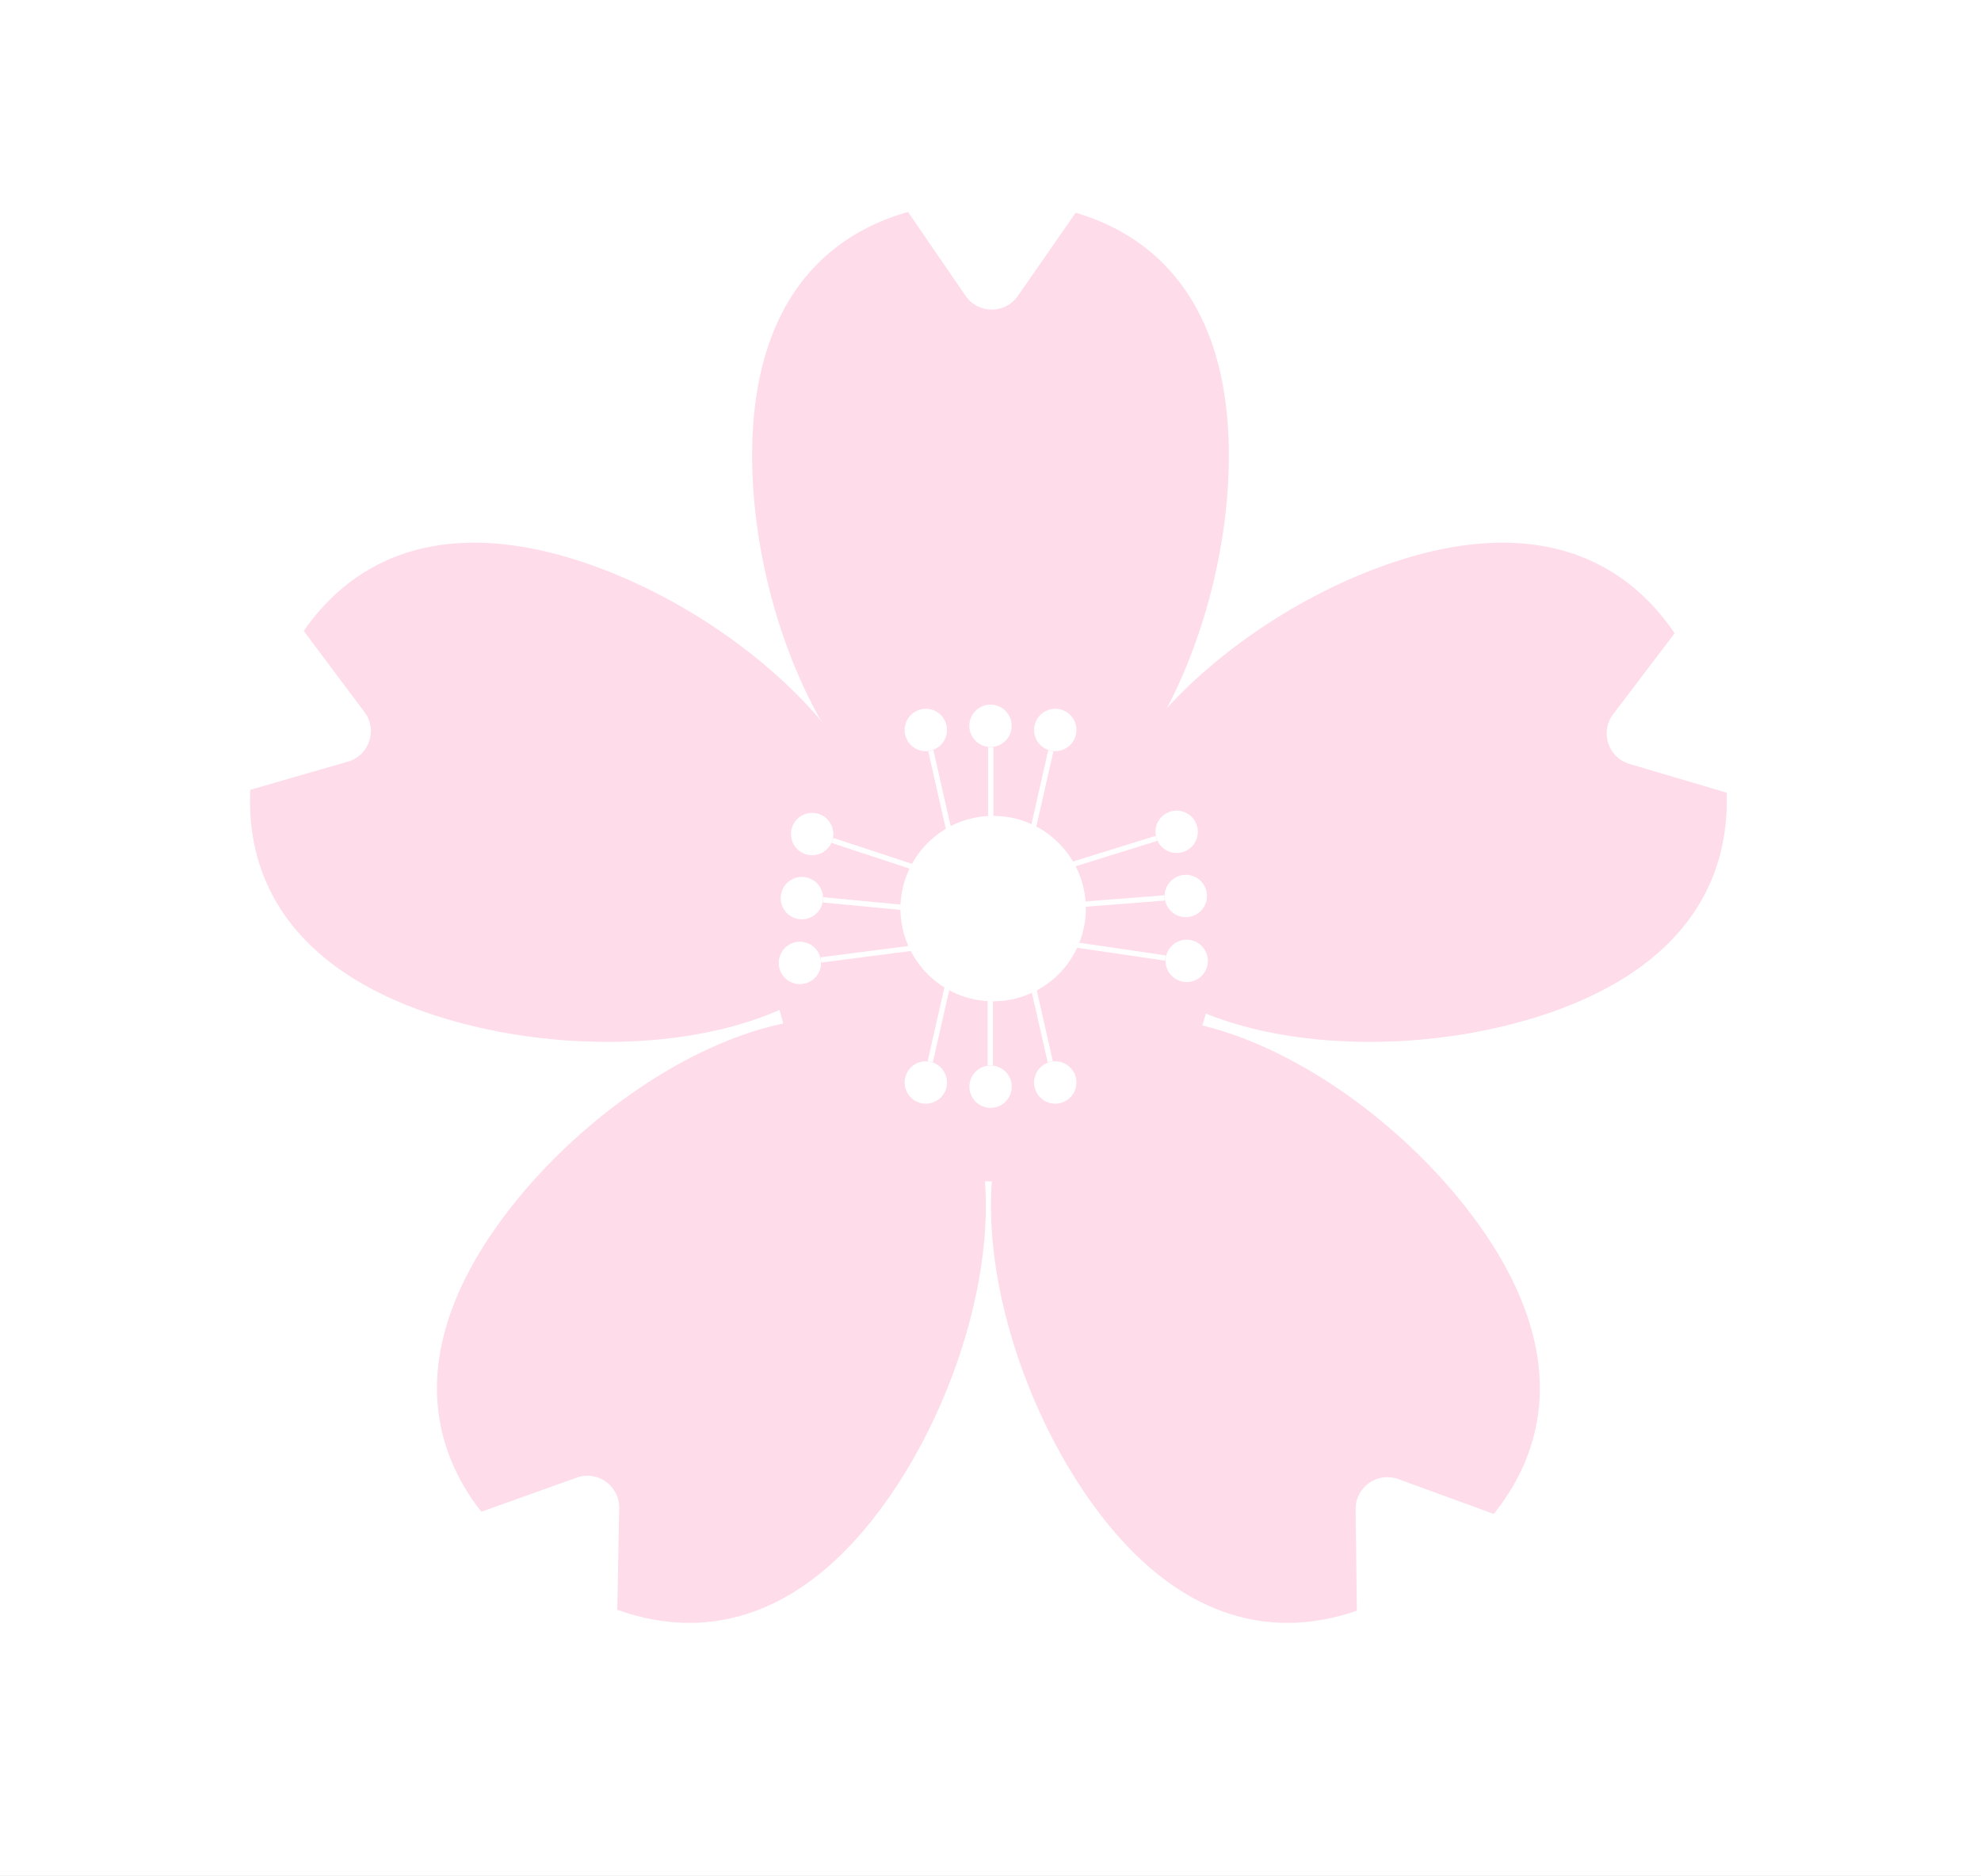
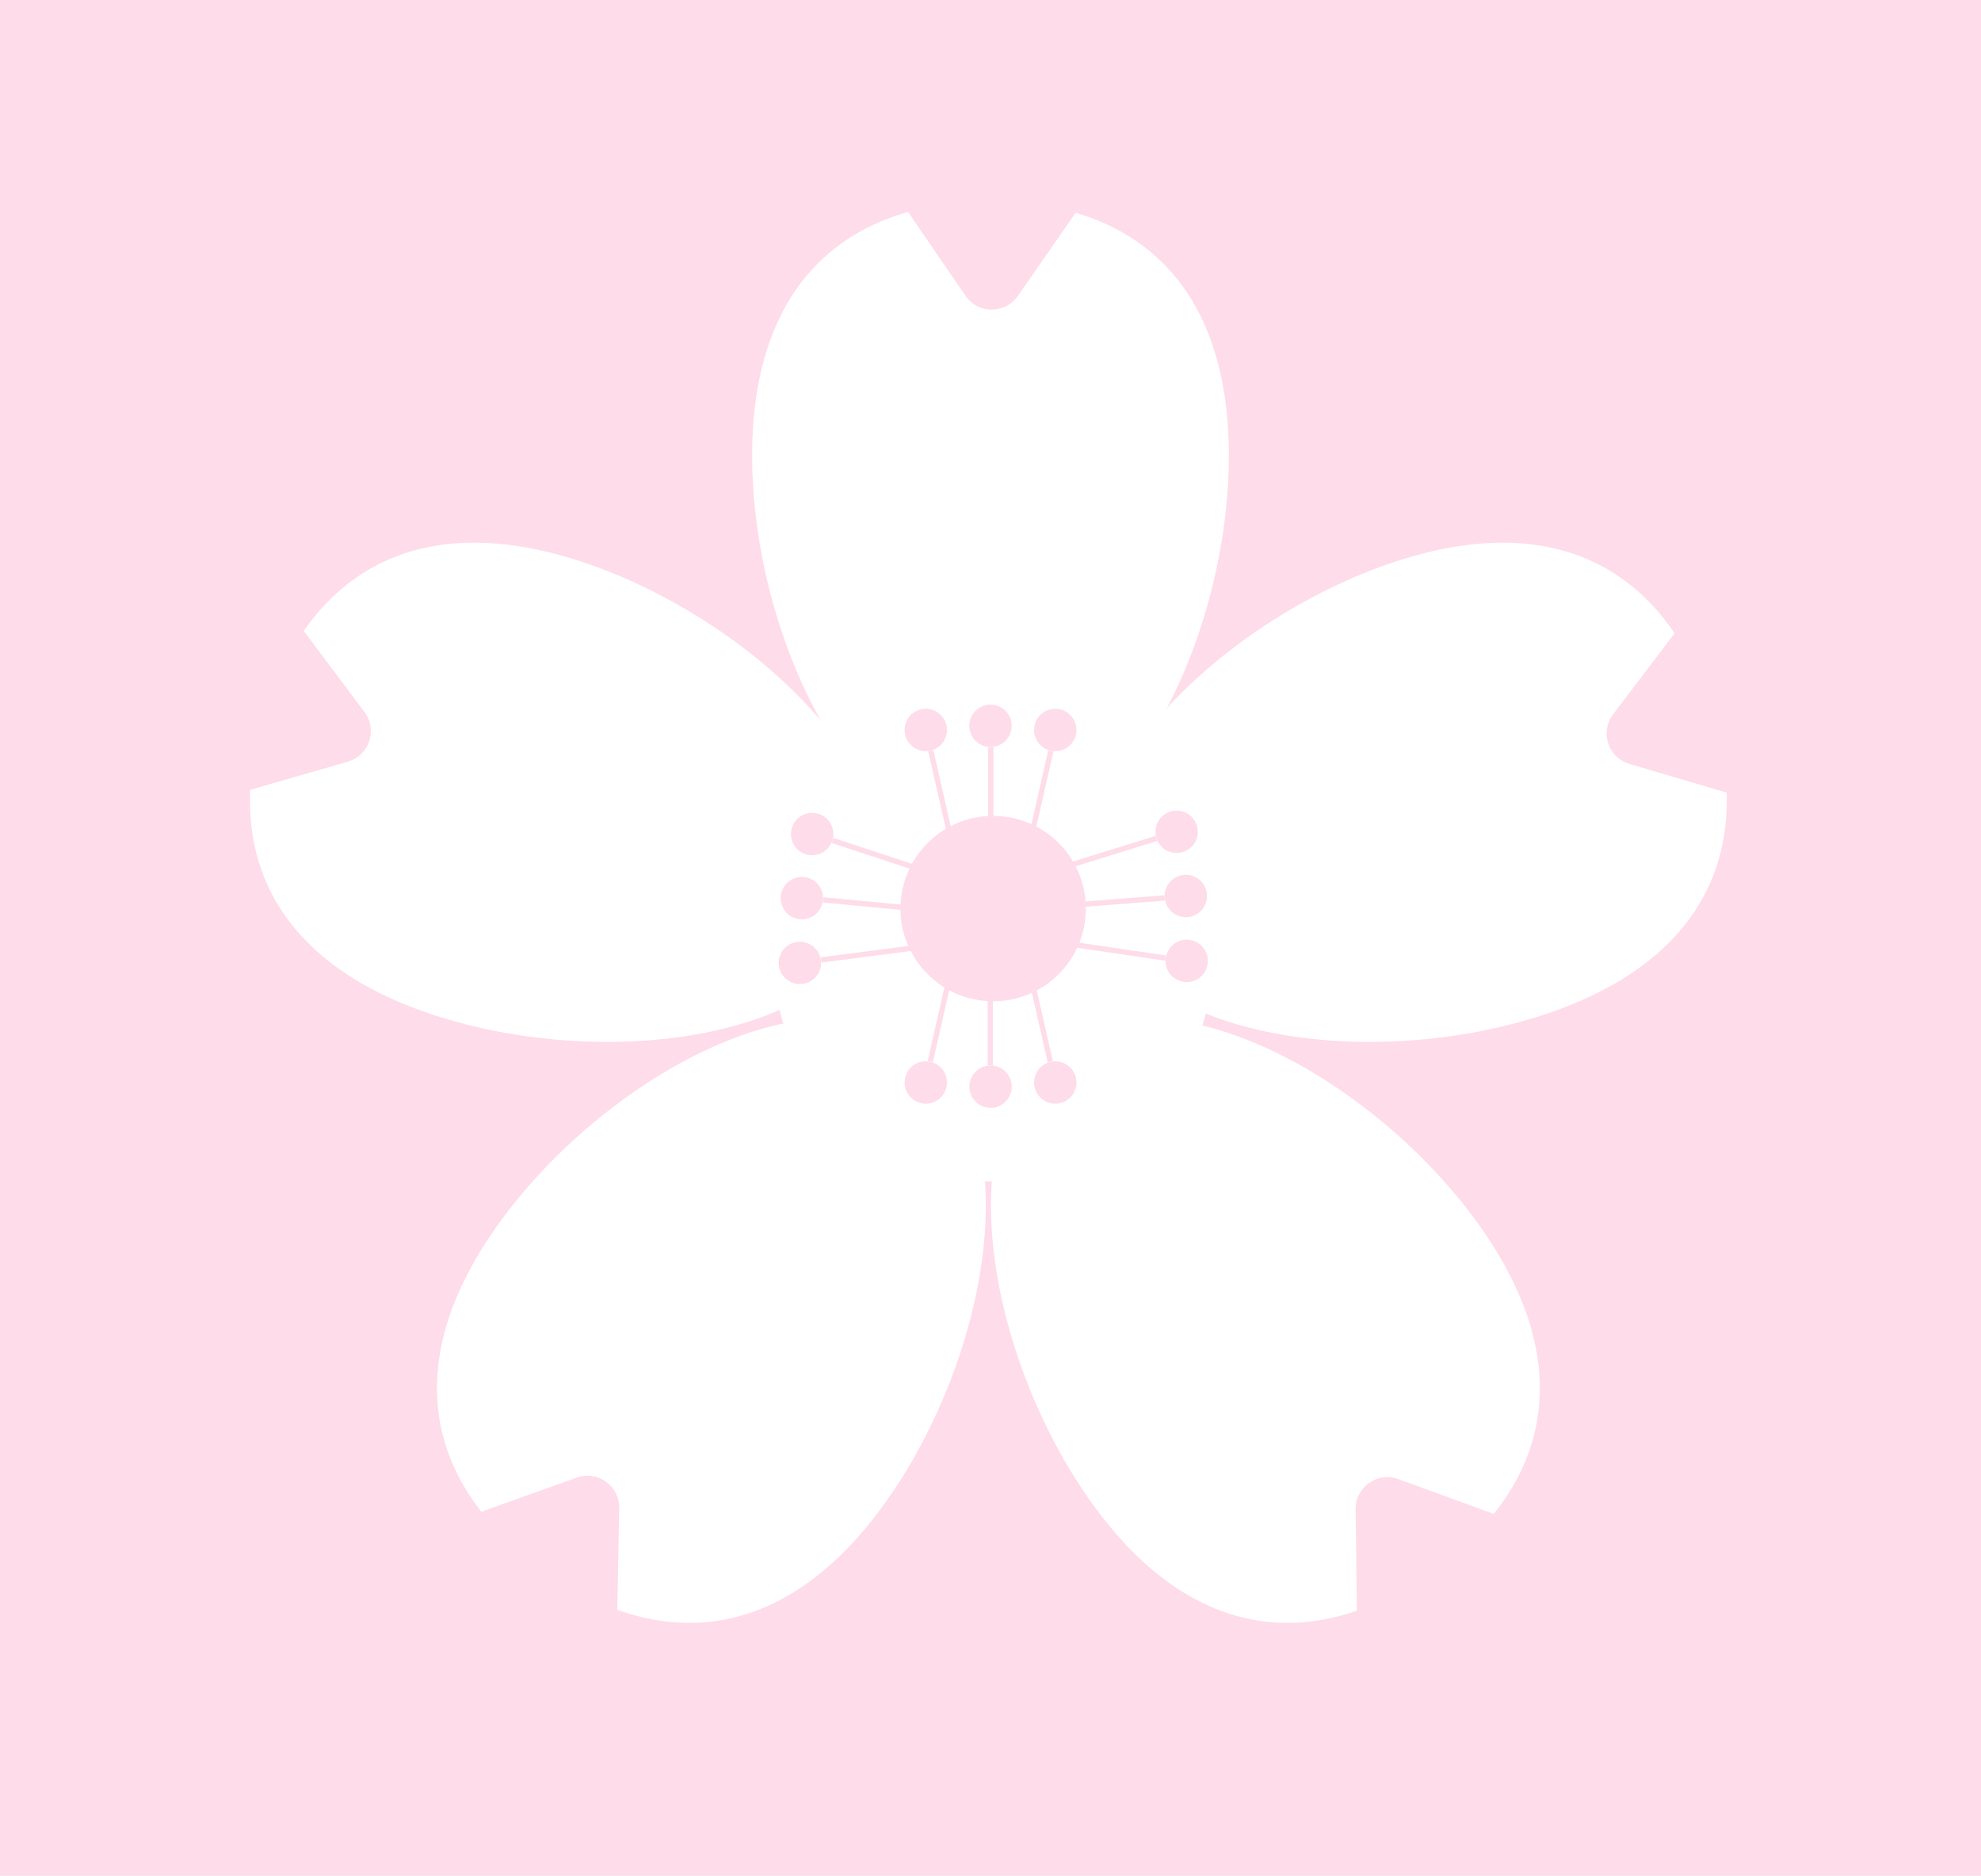
<svg xmlns="http://www.w3.org/2000/svg" width="374" height="354" viewBox="0 0 374 354" fill="none">
-   <rect width="374" height="354" fill="white" />
-   <ellipse cx="187.5" cy="180.5" rx="41.5" ry="42.5" fill="#FEDCEA" />
-   <path d="M232 86C232 119.689 212.957 160 187 160C161.043 160 142 119.689 142 86C142 52.311 161.043 38 187 38C212.957 38 232 52.311 232 86Z" fill="#FEDCEA" />
-   <path d="M192.158 55.865C189.762 59.312 184.657 59.295 182.283 55.833L150.441 9.393C147.71 5.411 150.561 0 155.389 0L219.521 0C224.366 0 227.213 5.447 224.447 9.425L192.158 55.865Z" fill="white" />
-   <path d="M291.571 191.499C259.595 202.105 215.339 196.721 207.167 172.084C198.995 147.447 231.261 116.681 263.237 106.075C295.213 95.469 314.791 109.038 322.963 133.675C331.135 158.313 323.548 180.892 291.571 191.499Z" fill="#FEDCEA" />
-   <path d="M307.63 144.195C303.605 143.006 302.013 138.156 304.552 134.813L338.606 89.969C341.525 86.124 347.559 87.126 349.079 91.708L369.269 152.579C370.795 157.178 366.521 161.595 361.874 160.222L307.63 144.195Z" fill="white" />
-   <path d="M109.961 106.075C141.937 116.681 174.203 147.446 166.031 172.083C157.859 196.721 113.603 202.104 81.627 191.498C49.651 180.892 42.063 158.312 50.235 133.675C58.407 109.038 77.985 95.469 109.961 106.075Z" fill="#FEDCEA" />
-   <path d="M68.815 134.404C71.332 137.763 69.71 142.603 65.676 143.766L11.573 159.369C6.934 160.707 2.695 156.298 4.215 151.715L24.405 90.845C25.93 86.246 31.997 85.258 34.902 89.136L68.815 134.404Z" fill="white" />
-   <path d="M93.961 231.232C113.532 203.811 152.45 182.063 173.578 197.142C194.706 212.222 186.788 256.095 167.216 283.517C147.644 310.938 123.831 311.523 102.703 296.444C81.575 281.364 74.389 258.653 93.961 231.232Z" fill="#FEDCEA" />
-   <path d="M108.884 278.906C112.837 277.493 116.982 280.471 116.902 284.669L115.842 340.967C115.751 345.794 110.287 348.542 106.357 345.738L54.158 308.481C50.214 305.666 51.061 299.579 55.623 297.948L108.884 278.906Z" fill="white" />
-   <path d="M205.993 283.518C186.42 256.098 178.499 212.225 199.626 197.144C220.753 182.063 259.672 203.809 279.245 231.23C298.818 258.65 291.634 281.361 270.506 296.442C249.379 311.523 225.566 310.939 205.993 283.518Z" fill="#FEDCEA" />
-   <path d="M255.929 284.898C255.877 280.7 260.041 277.748 263.985 279.187L316.883 298.485C321.418 300.139 322.242 306.2 318.313 309.005L266.115 346.264C262.171 349.08 256.69 346.3 256.63 341.455L255.929 284.898Z" fill="white" />
-   <circle cx="187.5" cy="171.5" r="17.5" fill="white" />
-   <line x1="187.053" y1="141.038" x2="187.053" y2="161.038" stroke="white" />
-   <path d="M191 137C191 139.209 189.209 141 187 141C184.791 141 183 139.209 183 137C183 134.791 184.791 133 187 133C189.209 133 191 134.791 191 137Z" fill="white" />
-   <line x1="175.733" y1="141.713" x2="180.164" y2="161.216" stroke="white" />
-   <path d="M178.687 136.901C179.177 139.055 177.827 141.198 175.673 141.687C173.519 142.177 171.376 140.827 170.886 138.673C170.397 136.519 171.746 134.376 173.901 133.886C176.055 133.397 178.198 134.746 178.687 136.901Z" fill="white" />
-   <line x1="198.384" y1="141.736" x2="193.953" y2="161.239" stroke="white" />
-   <path d="M203.127 138.673C202.638 140.827 200.495 142.177 198.34 141.687C196.186 141.198 194.837 139.055 195.326 136.901C195.816 134.746 197.959 133.397 200.113 133.886C202.267 134.376 203.617 136.519 203.127 138.673Z" fill="white" />
-   <line x1="186.961" y1="201.076" x2="186.962" y2="181.076" stroke="white" />
-   <path d="M183.014 205.114C183.014 202.905 184.805 201.114 187.014 201.114C189.223 201.115 191.014 202.906 191.014 205.115C191.014 207.324 189.223 209.115 187.013 209.114C184.804 209.114 183.014 207.323 183.014 205.114Z" fill="white" />
-   <line x1="198.281" y1="200.403" x2="193.851" y2="180.899" stroke="white" />
-   <path d="M195.326 205.214C194.837 203.06 196.187 200.917 198.341 200.428C200.495 199.939 202.638 201.288 203.128 203.443C203.617 205.597 202.267 207.74 200.113 208.229C197.959 208.718 195.816 207.369 195.326 205.214Z" fill="white" />
-   <line x1="175.63" y1="200.377" x2="180.063" y2="180.875" stroke="white" />
-   <path d="M170.887 203.44C171.376 201.286 173.519 199.937 175.674 200.426C177.828 200.916 179.177 203.059 178.688 205.213C178.198 207.367 176.055 208.717 173.901 208.227C171.746 207.738 170.397 205.594 170.887 203.44Z" fill="white" />
-   <line x1="219.854" y1="169.488" x2="199.914" y2="171.041" stroke="white" />
-   <path d="M224.186 173.11C221.983 173.281 220.059 171.635 219.887 169.432C219.716 167.23 221.362 165.305 223.565 165.134C225.767 164.962 227.692 166.609 227.863 168.811C228.035 171.014 226.388 172.938 224.186 173.11Z" fill="white" />
-   <line x1="218.302" y1="158.255" x2="199.202" y2="164.187" stroke="white" />
-   <path d="M223.329 160.826C221.219 161.482 218.978 160.302 218.323 158.193C217.668 156.083 218.847 153.842 220.956 153.186C223.066 152.531 225.308 153.71 225.963 155.82C226.618 157.93 225.439 160.171 223.329 160.826Z" fill="white" />
-   <line x1="220.037" y1="180.839" x2="200.249" y2="177.935" stroke="white" />
-   <path d="M223.459 185.33C221.274 185.009 219.762 182.977 220.082 180.792C220.403 178.606 222.435 177.094 224.621 177.415C226.807 177.736 228.318 179.768 227.998 181.953C227.677 184.139 225.645 185.651 223.459 185.33Z" fill="white" />
-   <line x1="155.412" y1="169.856" x2="175.322" y2="171.75" stroke="white" />
-   <path d="M151.767 165.544C153.966 165.753 155.579 167.706 155.37 169.905C155.16 172.104 153.208 173.717 151.009 173.508C148.809 173.299 147.196 171.346 147.406 169.147C147.615 166.948 149.567 165.335 151.767 165.544Z" fill="white" />
-   <line x1="155.012" y1="181.188" x2="174.847" y2="178.625" stroke="white" />
-   <path d="M150.501 177.792C152.692 177.509 154.698 179.055 154.981 181.246C155.264 183.437 153.717 185.443 151.526 185.726C149.336 186.009 147.33 184.462 147.047 182.272C146.764 180.081 148.31 178.075 150.501 177.792Z" fill="white" />
-   <line x1="157.181" y1="158.642" x2="176.176" y2="164.901" stroke="white" />
-   <path d="M154.581 153.63C156.679 154.321 157.82 156.583 157.128 158.681C156.437 160.779 154.176 161.919 152.077 161.228C149.979 160.537 148.839 158.275 149.53 156.177C150.222 154.079 152.483 152.938 154.581 153.63Z" fill="white" />
+   <rect width="374" height="354" fill="#FEDCEA" />
+   <ellipse cx="187.5" cy="180.5" rx="41.5" ry="42.5" fill="white" />
+   <path d="M232 86C232 119.689 212.957 160 187 160C161.043 160 142 119.689 142 86C142 52.311 161.043 38 187 38C212.957 38 232 52.311 232 86Z" fill="white" />
+   <path d="M192.158 55.865C189.762 59.312 184.657 59.295 182.283 55.833L150.441 9.393C147.71 5.411 150.561 0 155.389 0L219.521 0C224.366 0 227.213 5.447 224.447 9.425L192.158 55.865Z" fill="#FEDCEA" />
+   <path d="M291.571 191.499C259.595 202.105 215.339 196.721 207.167 172.084C198.995 147.447 231.261 116.681 263.237 106.075C295.213 95.469 314.791 109.038 322.963 133.675C331.135 158.313 323.548 180.892 291.571 191.499Z" fill="white" />
+   <path d="M307.63 144.195C303.605 143.006 302.013 138.156 304.552 134.813L338.606 89.969C341.525 86.124 347.559 87.126 349.079 91.708L369.269 152.579C370.795 157.178 366.521 161.595 361.874 160.222L307.63 144.195Z" fill="#FEDCEA" />
+   <path d="M109.961 106.075C141.937 116.681 174.203 147.446 166.031 172.083C157.859 196.721 113.603 202.104 81.627 191.498C49.651 180.892 42.063 158.312 50.235 133.675C58.407 109.038 77.985 95.469 109.961 106.075Z" fill="white" />
+   <path d="M68.815 134.404C71.332 137.763 69.71 142.603 65.676 143.766L11.573 159.369C6.934 160.707 2.695 156.298 4.215 151.715L24.405 90.845C25.93 86.246 31.997 85.258 34.902 89.136L68.815 134.404Z" fill="#FEDCEA" />
+   <path d="M93.961 231.232C113.532 203.811 152.45 182.063 173.578 197.142C194.706 212.222 186.788 256.095 167.216 283.517C147.644 310.938 123.831 311.523 102.703 296.444C81.575 281.364 74.389 258.653 93.961 231.232Z" fill="white" />
+   <path d="M108.884 278.906C112.837 277.493 116.982 280.471 116.902 284.669L115.842 340.967C115.751 345.794 110.287 348.542 106.357 345.738L54.158 308.481C50.214 305.666 51.061 299.579 55.623 297.948L108.884 278.906Z" fill="#FEDCEA" />
+   <path d="M205.993 283.518C186.42 256.098 178.499 212.225 199.626 197.144C220.753 182.063 259.672 203.809 279.245 231.23C298.818 258.65 291.634 281.361 270.506 296.442C249.379 311.523 225.566 310.939 205.993 283.518Z" fill="white" />
+   <path d="M255.929 284.898C255.877 280.7 260.041 277.748 263.985 279.187L316.883 298.485C321.418 300.139 322.242 306.2 318.313 309.005L266.115 346.264C262.171 349.08 256.69 346.3 256.63 341.455L255.929 284.898Z" fill="#FEDCEA" />
+   <circle cx="187.5" cy="171.5" r="17.5" fill="#FEDCEA" />
+   <line x1="187.053" y1="141.038" x2="187.053" y2="161.038" stroke="#FEDCEA" />
+   <path d="M191 137C191 139.209 189.209 141 187 141C184.791 141 183 139.209 183 137C183 134.791 184.791 133 187 133C189.209 133 191 134.791 191 137Z" fill="#FEDCEA" />
+   <line x1="175.733" y1="141.713" x2="180.164" y2="161.216" stroke="#FEDCEA" />
+   <path d="M178.687 136.901C179.177 139.055 177.827 141.198 175.673 141.687C173.519 142.177 171.376 140.827 170.886 138.673C170.397 136.519 171.746 134.376 173.901 133.886C176.055 133.397 178.198 134.746 178.687 136.901Z" fill="#FEDCEA" />
+   <line x1="198.384" y1="141.736" x2="193.953" y2="161.239" stroke="#FEDCEA" />
+   <path d="M203.127 138.673C202.638 140.827 200.495 142.177 198.34 141.687C196.186 141.198 194.837 139.055 195.326 136.901C195.816 134.746 197.959 133.397 200.113 133.886C202.267 134.376 203.617 136.519 203.127 138.673Z" fill="#FEDCEA" />
+   <line x1="186.961" y1="201.076" x2="186.962" y2="181.076" stroke="#FEDCEA" />
+   <path d="M183.014 205.114C183.014 202.905 184.805 201.114 187.014 201.114C189.223 201.115 191.014 202.906 191.014 205.115C191.014 207.324 189.223 209.115 187.013 209.114C184.804 209.114 183.014 207.323 183.014 205.114Z" fill="#FEDCEA" />
+   <line x1="198.281" y1="200.403" x2="193.851" y2="180.899" stroke="#FEDCEA" />
+   <path d="M195.326 205.214C194.837 203.06 196.187 200.917 198.341 200.428C200.495 199.939 202.638 201.288 203.128 203.443C203.617 205.597 202.267 207.74 200.113 208.229C197.959 208.718 195.816 207.369 195.326 205.214Z" fill="#FEDCEA" />
+   <line x1="175.63" y1="200.377" x2="180.063" y2="180.875" stroke="#FEDCEA" />
+   <path d="M170.887 203.44C171.376 201.286 173.519 199.937 175.674 200.426C177.828 200.916 179.177 203.059 178.688 205.213C178.198 207.367 176.055 208.717 173.901 208.227C171.746 207.738 170.397 205.594 170.887 203.44Z" fill="#FEDCEA" />
+   <line x1="219.854" y1="169.488" x2="199.914" y2="171.041" stroke="#FEDCEA" />
+   <path d="M224.186 173.11C221.983 173.281 220.059 171.635 219.887 169.432C219.716 167.23 221.362 165.305 223.565 165.134C225.767 164.962 227.692 166.609 227.863 168.811C228.035 171.014 226.388 172.938 224.186 173.11Z" fill="#FEDCEA" />
+   <line x1="218.302" y1="158.255" x2="199.202" y2="164.187" stroke="#FEDCEA" />
+   <path d="M223.329 160.826C221.219 161.482 218.978 160.302 218.323 158.193C217.668 156.083 218.847 153.842 220.956 153.186C223.066 152.531 225.308 153.71 225.963 155.82C226.618 157.93 225.439 160.171 223.329 160.826Z" fill="#FEDCEA" />
+   <line x1="220.037" y1="180.839" x2="200.249" y2="177.935" stroke="#FEDCEA" />
+   <path d="M223.459 185.33C221.274 185.009 219.762 182.977 220.082 180.792C220.403 178.606 222.435 177.094 224.621 177.415C226.807 177.736 228.318 179.768 227.998 181.953C227.677 184.139 225.645 185.651 223.459 185.33Z" fill="#FEDCEA" />
+   <line x1="155.412" y1="169.856" x2="175.322" y2="171.75" stroke="#FEDCEA" />
+   <path d="M151.767 165.544C153.966 165.753 155.579 167.706 155.37 169.905C155.16 172.104 153.208 173.717 151.009 173.508C148.809 173.299 147.196 171.346 147.406 169.147C147.615 166.948 149.567 165.335 151.767 165.544Z" fill="#FEDCEA" />
+   <line x1="155.012" y1="181.188" x2="174.847" y2="178.625" stroke="#FEDCEA" />
+   <path d="M150.501 177.792C152.692 177.509 154.698 179.055 154.981 181.246C155.264 183.437 153.717 185.443 151.526 185.726C149.336 186.009 147.33 184.462 147.047 182.272C146.764 180.081 148.31 178.075 150.501 177.792Z" fill="#FEDCEA" />
+   <line x1="157.181" y1="158.642" x2="176.176" y2="164.901" stroke="#FEDCEA" />
+   <path d="M154.581 153.63C156.679 154.321 157.82 156.583 157.128 158.681C156.437 160.779 154.176 161.919 152.077 161.228C149.979 160.537 148.839 158.275 149.53 156.177C150.222 154.079 152.483 152.938 154.581 153.63Z" fill="#FEDCEA" />
</svg>
